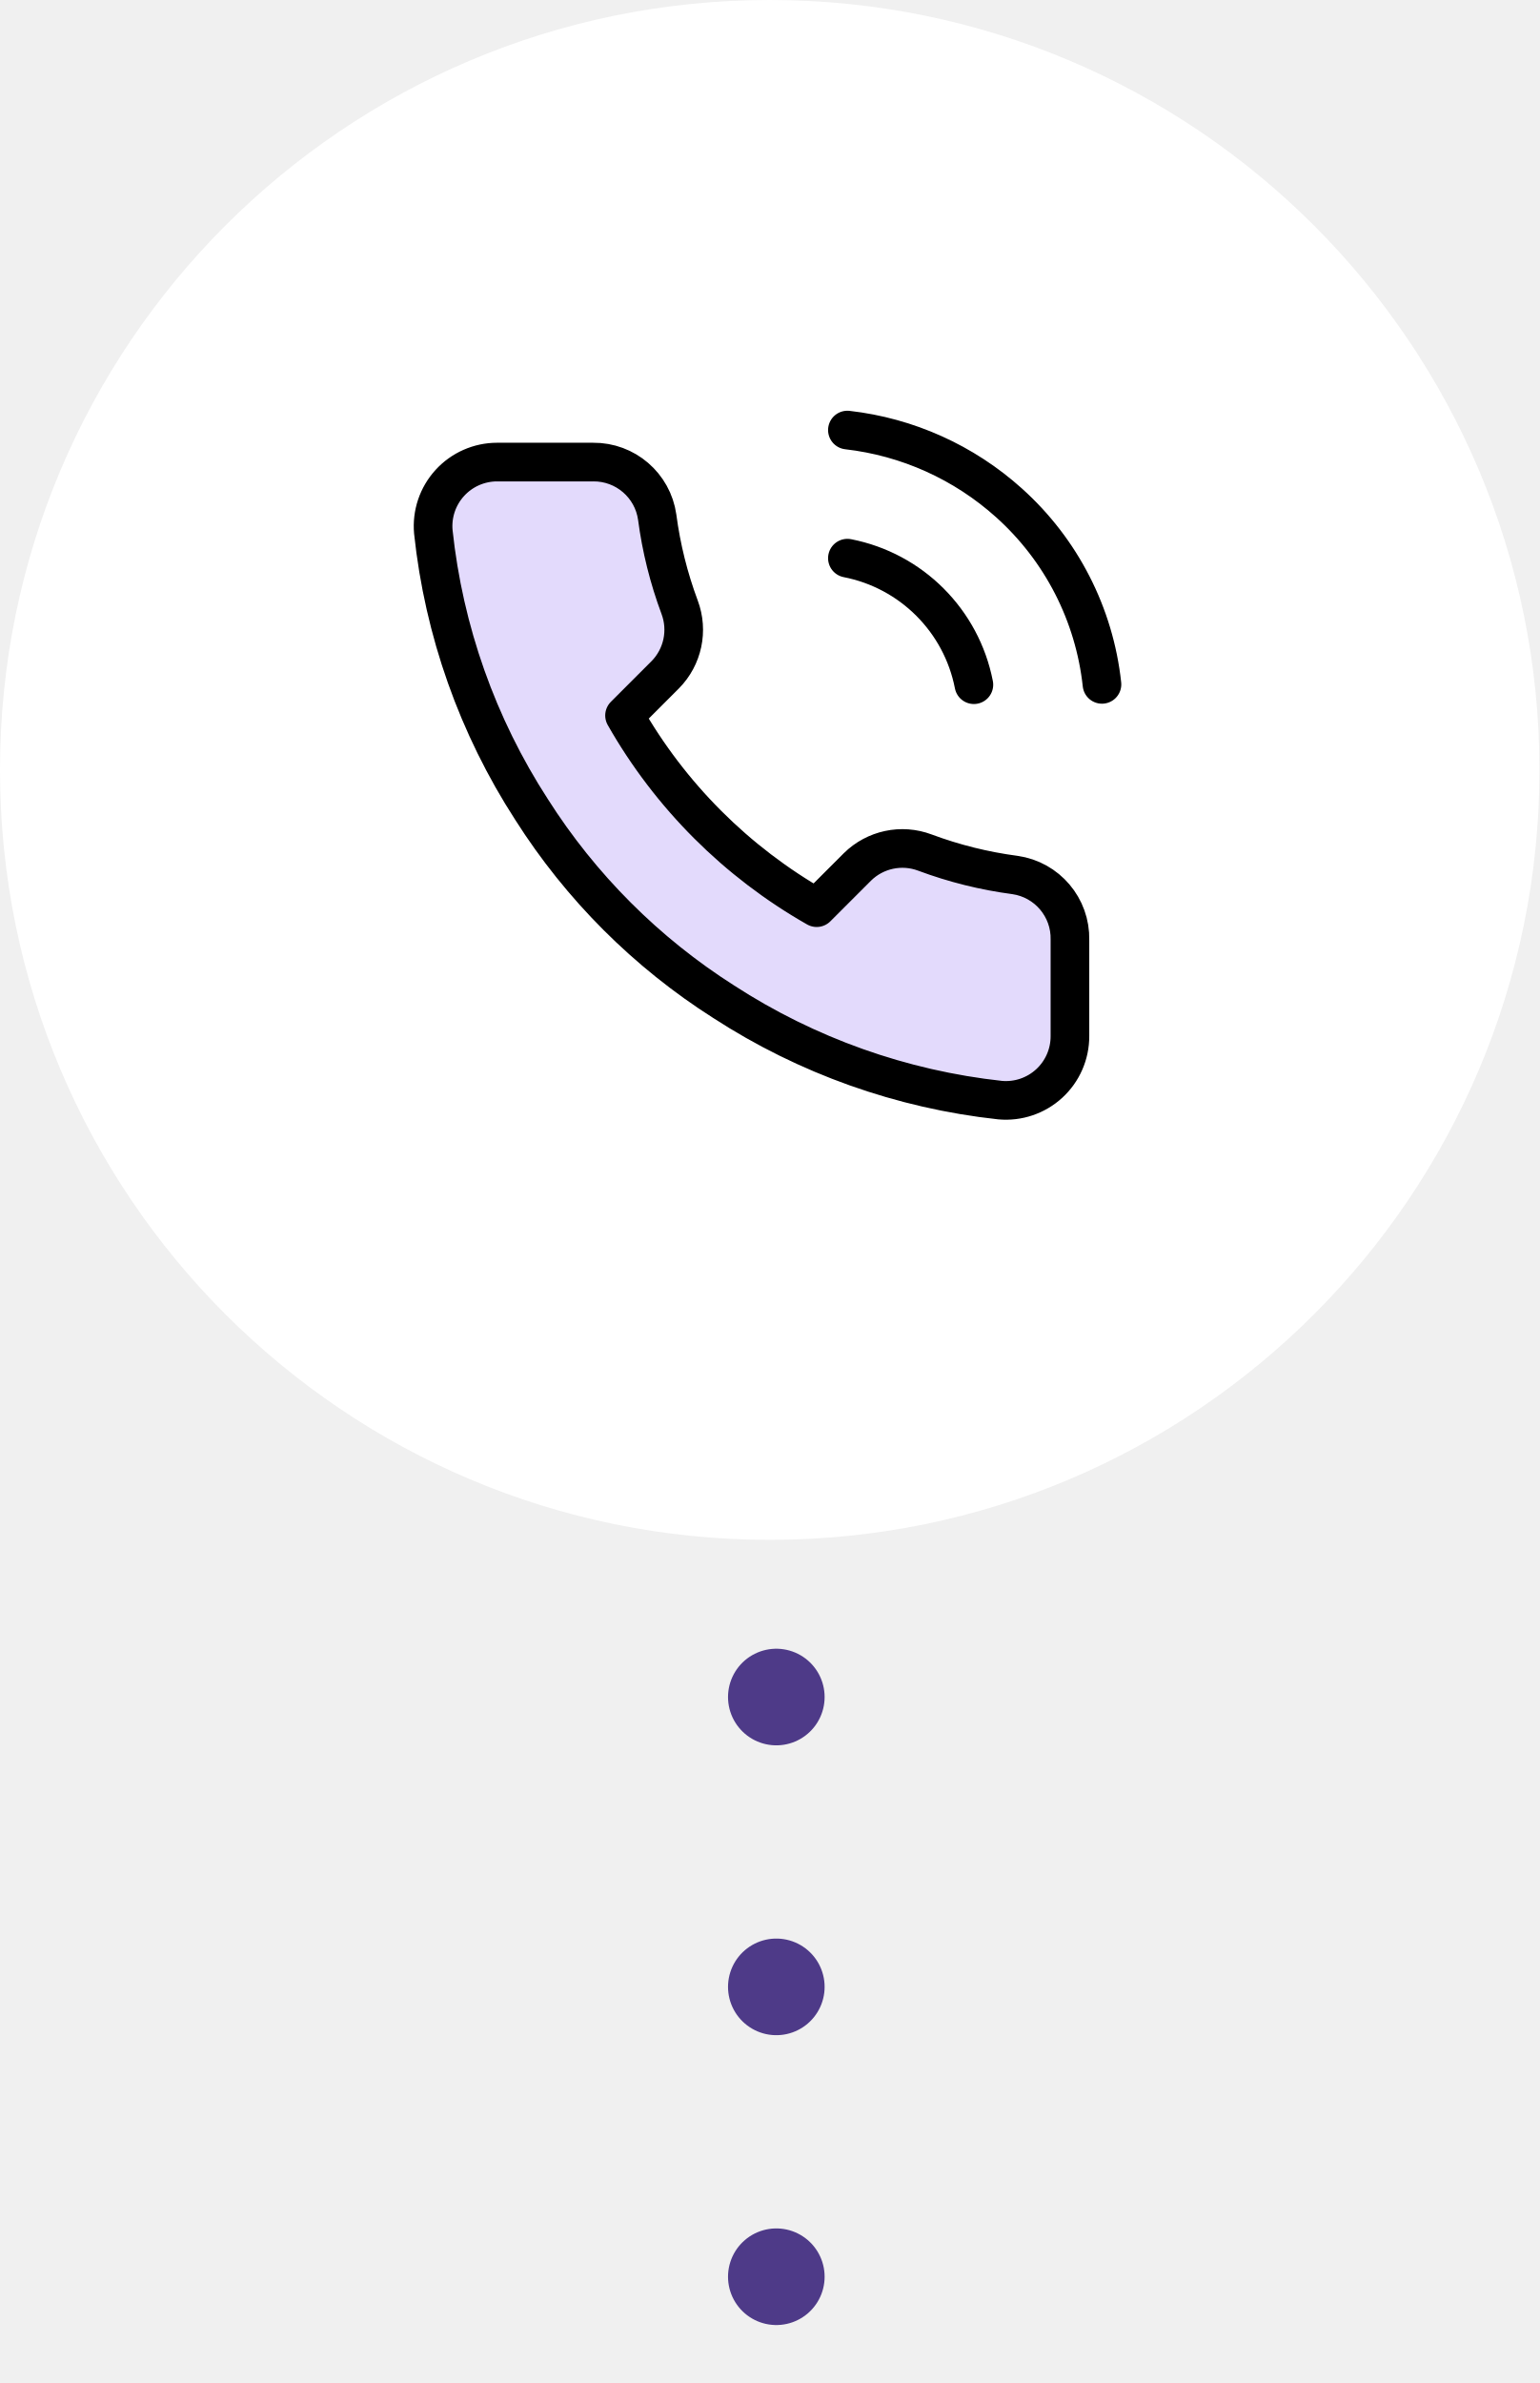
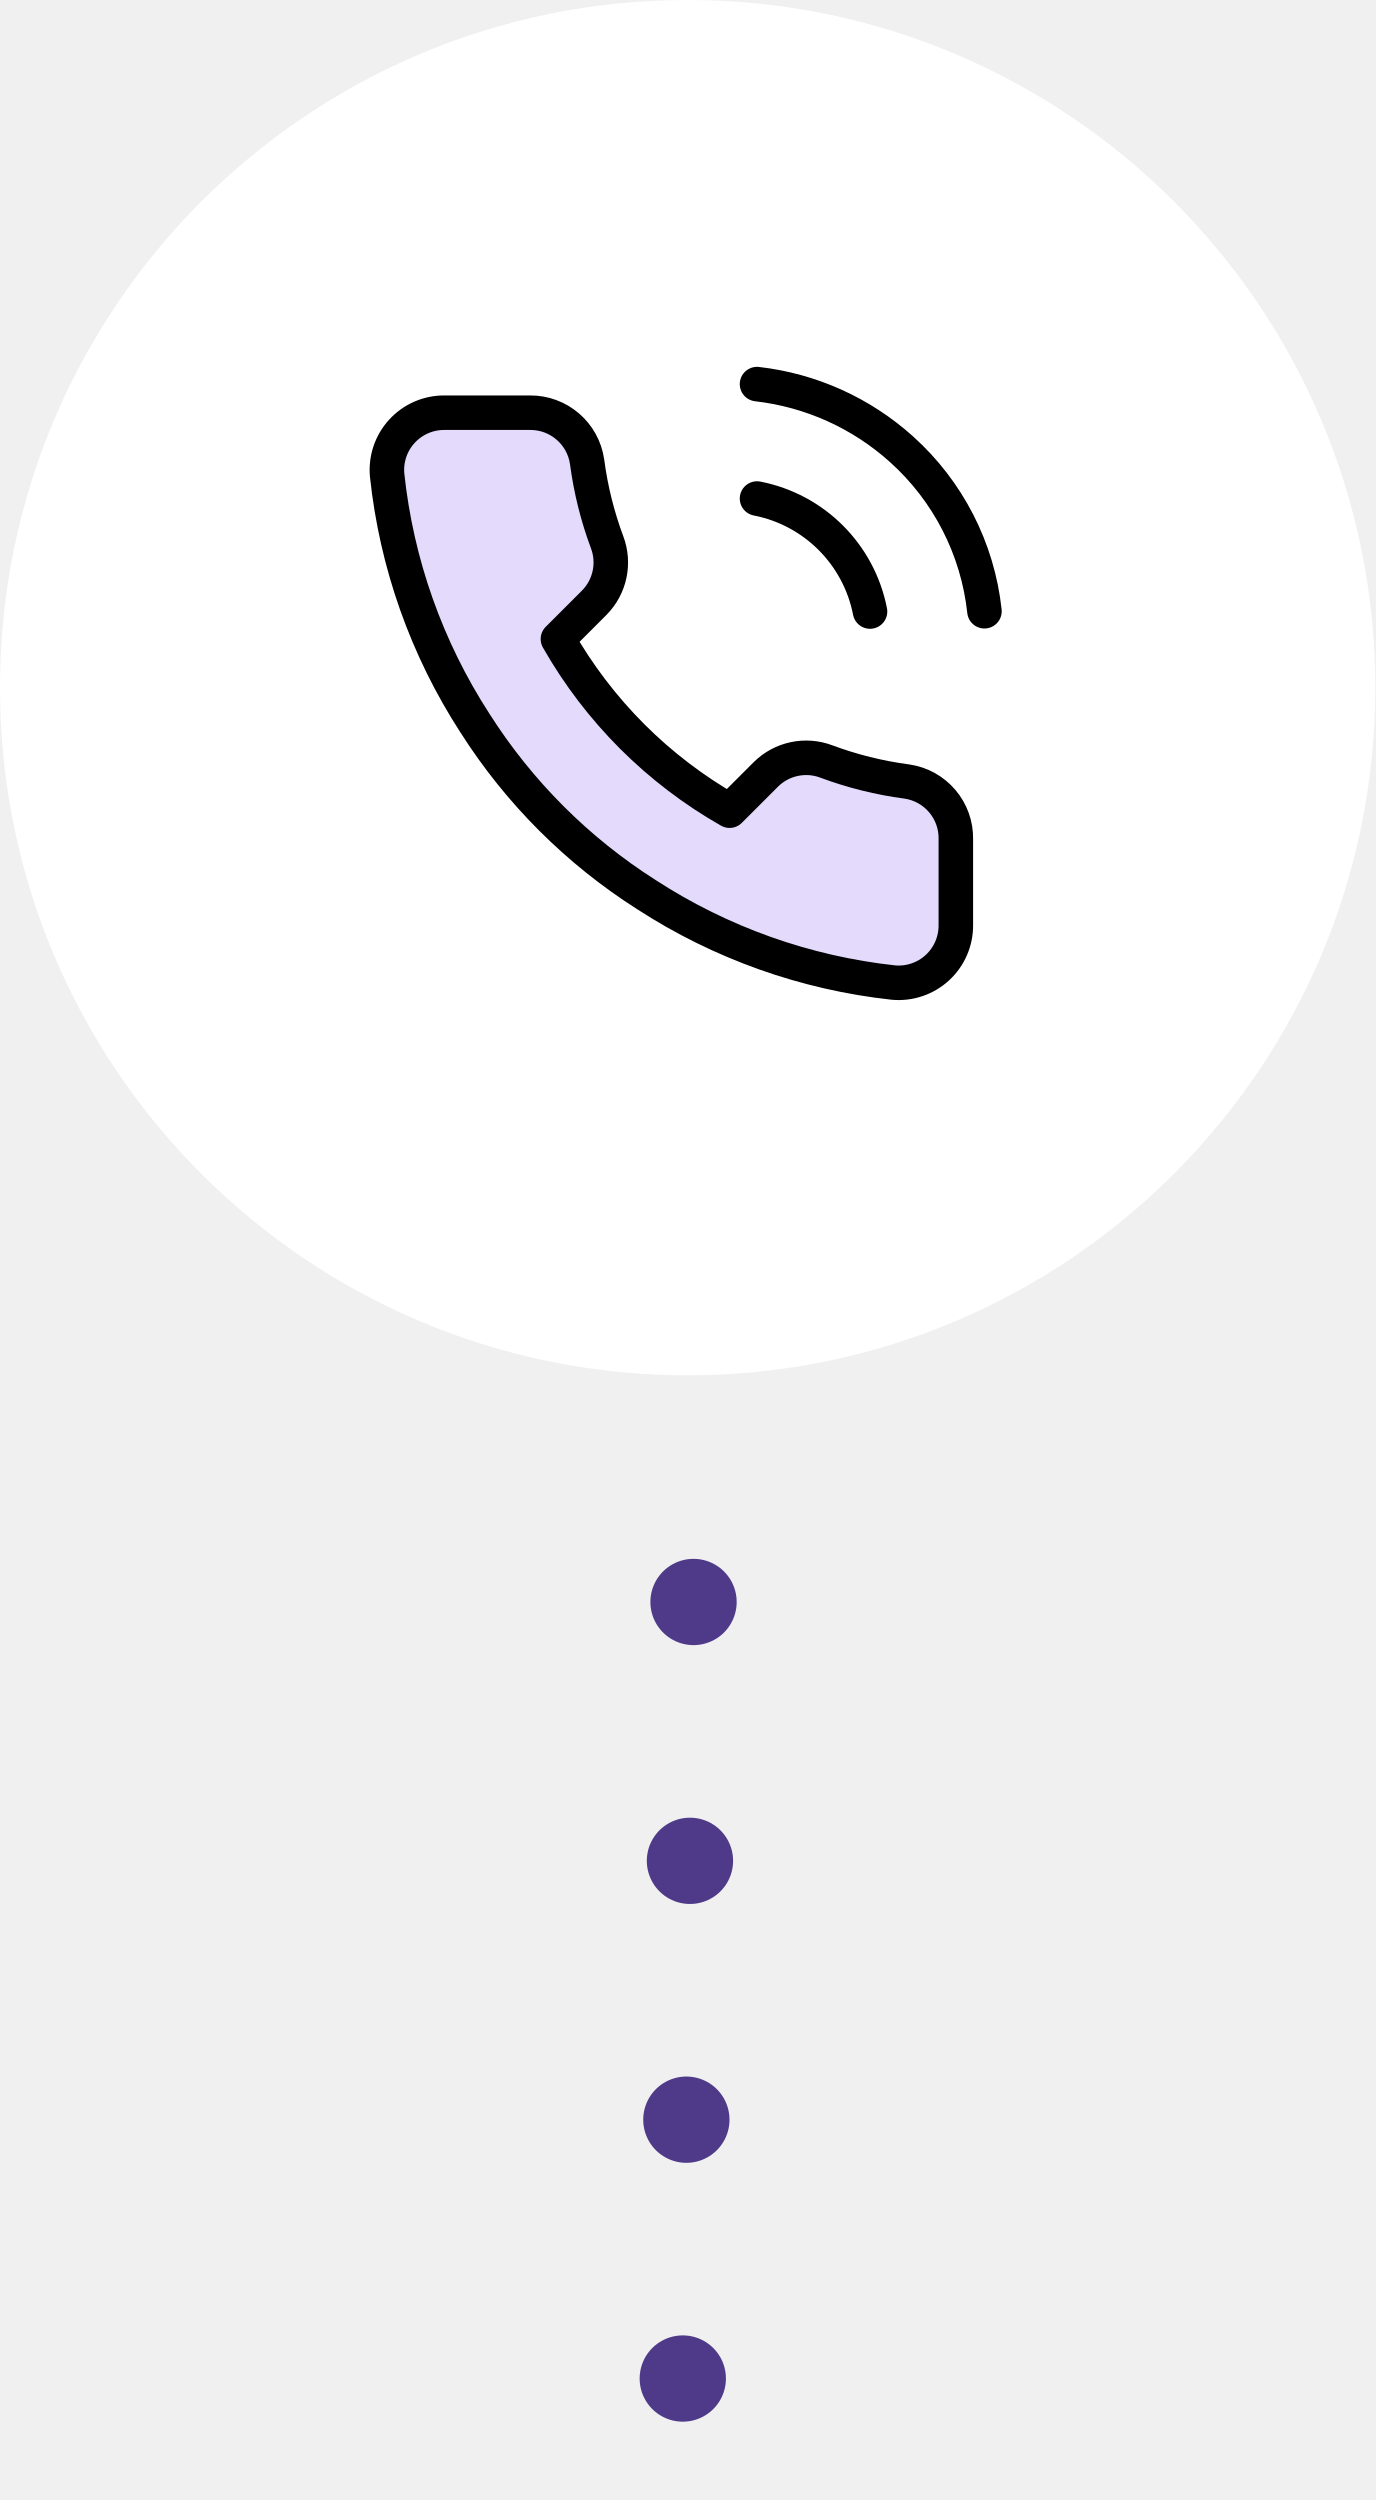
- <svg xmlns="http://www.w3.org/2000/svg" width="79.689" height="123.323" viewBox="0 0 79.689 123.323">
+ <svg xmlns="http://www.w3.org/2000/svg" width="79.689" height="144.857" viewBox="0 0 79.689 144.857">
  <g id="グループ_1611" data-name="グループ 1611" transform="translate(-261 -10351.177)">
-     <line id="線_3" data-name="線 3" y2="33" transform="translate(301.185 10439)" fill="none" stroke="#4e3a88" stroke-linecap="round" stroke-width="5" stroke-dasharray="0 15" />
+     <line id="線_3" data-name="線 3" x1="0.685" y2="49.5" transform="translate(300.5 10444)" fill="none" stroke="#4e3a88" stroke-linecap="round" stroke-width="5" stroke-dasharray="0 15" />
    <g id="グループ_1000" data-name="グループ 1000" transform="translate(261 10351.177)">
      <circle id="楕円形_5" data-name="楕円形 5" cx="39.844" cy="39.844" r="39.844" transform="translate(0 0)" fill="#fff" />
      <g id="グループ_999" data-name="グループ 999" transform="translate(22.418 22.256)">
        <path id="Icon_feather-phone-call" data-name="Icon feather-phone-call" d="M36.134,28.4v4.973a3.315,3.315,0,0,1-3.614,3.315,32.8,32.8,0,0,1-14.305-5.089A32.323,32.323,0,0,1,8.27,21.649,32.8,32.8,0,0,1,3.181,7.277a3.315,3.315,0,0,1,3.3-3.614h4.973a3.315,3.315,0,0,1,3.315,2.851,21.284,21.284,0,0,0,1.16,4.658,3.315,3.315,0,0,1-.746,3.5l-2.105,2.105a26.522,26.522,0,0,0,9.946,9.946l2.105-2.105a3.315,3.315,0,0,1,3.5-.746,21.283,21.283,0,0,0,4.658,1.16A3.315,3.315,0,0,1,36.134,28.4Z" transform="translate(-3.168 -1.748)" fill="#e3dafc" />
        <path id="Icon_feather-phone-call-2" data-name="Icon feather-phone-call" d="M24.614,8.13a8.288,8.288,0,0,1,6.548,6.548M24.614,1.5A15.066,15.066,0,0,1,32.98,5.268a14.75,14.75,0,0,1,4.812,9.393M36.134,27.889v4.973a3.315,3.315,0,0,1-3.614,3.315,32.8,32.8,0,0,1-14.305-5.089A32.323,32.323,0,0,1,8.27,21.143,32.8,32.8,0,0,1,3.181,6.771a3.315,3.315,0,0,1,3.3-3.614h4.973a3.315,3.315,0,0,1,3.315,2.851,21.284,21.284,0,0,0,1.16,4.658,3.315,3.315,0,0,1-.746,3.5l-2.105,2.105a26.522,26.522,0,0,0,9.946,9.946l2.105-2.105a3.315,3.315,0,0,1,3.5-.746,21.283,21.283,0,0,0,4.658,1.16A3.315,3.315,0,0,1,36.134,27.889Z" transform="translate(-3.168 -1.5)" fill="none" stroke="#000" stroke-linecap="round" stroke-linejoin="round" stroke-width="2" />
      </g>
    </g>
  </g>
</svg>
